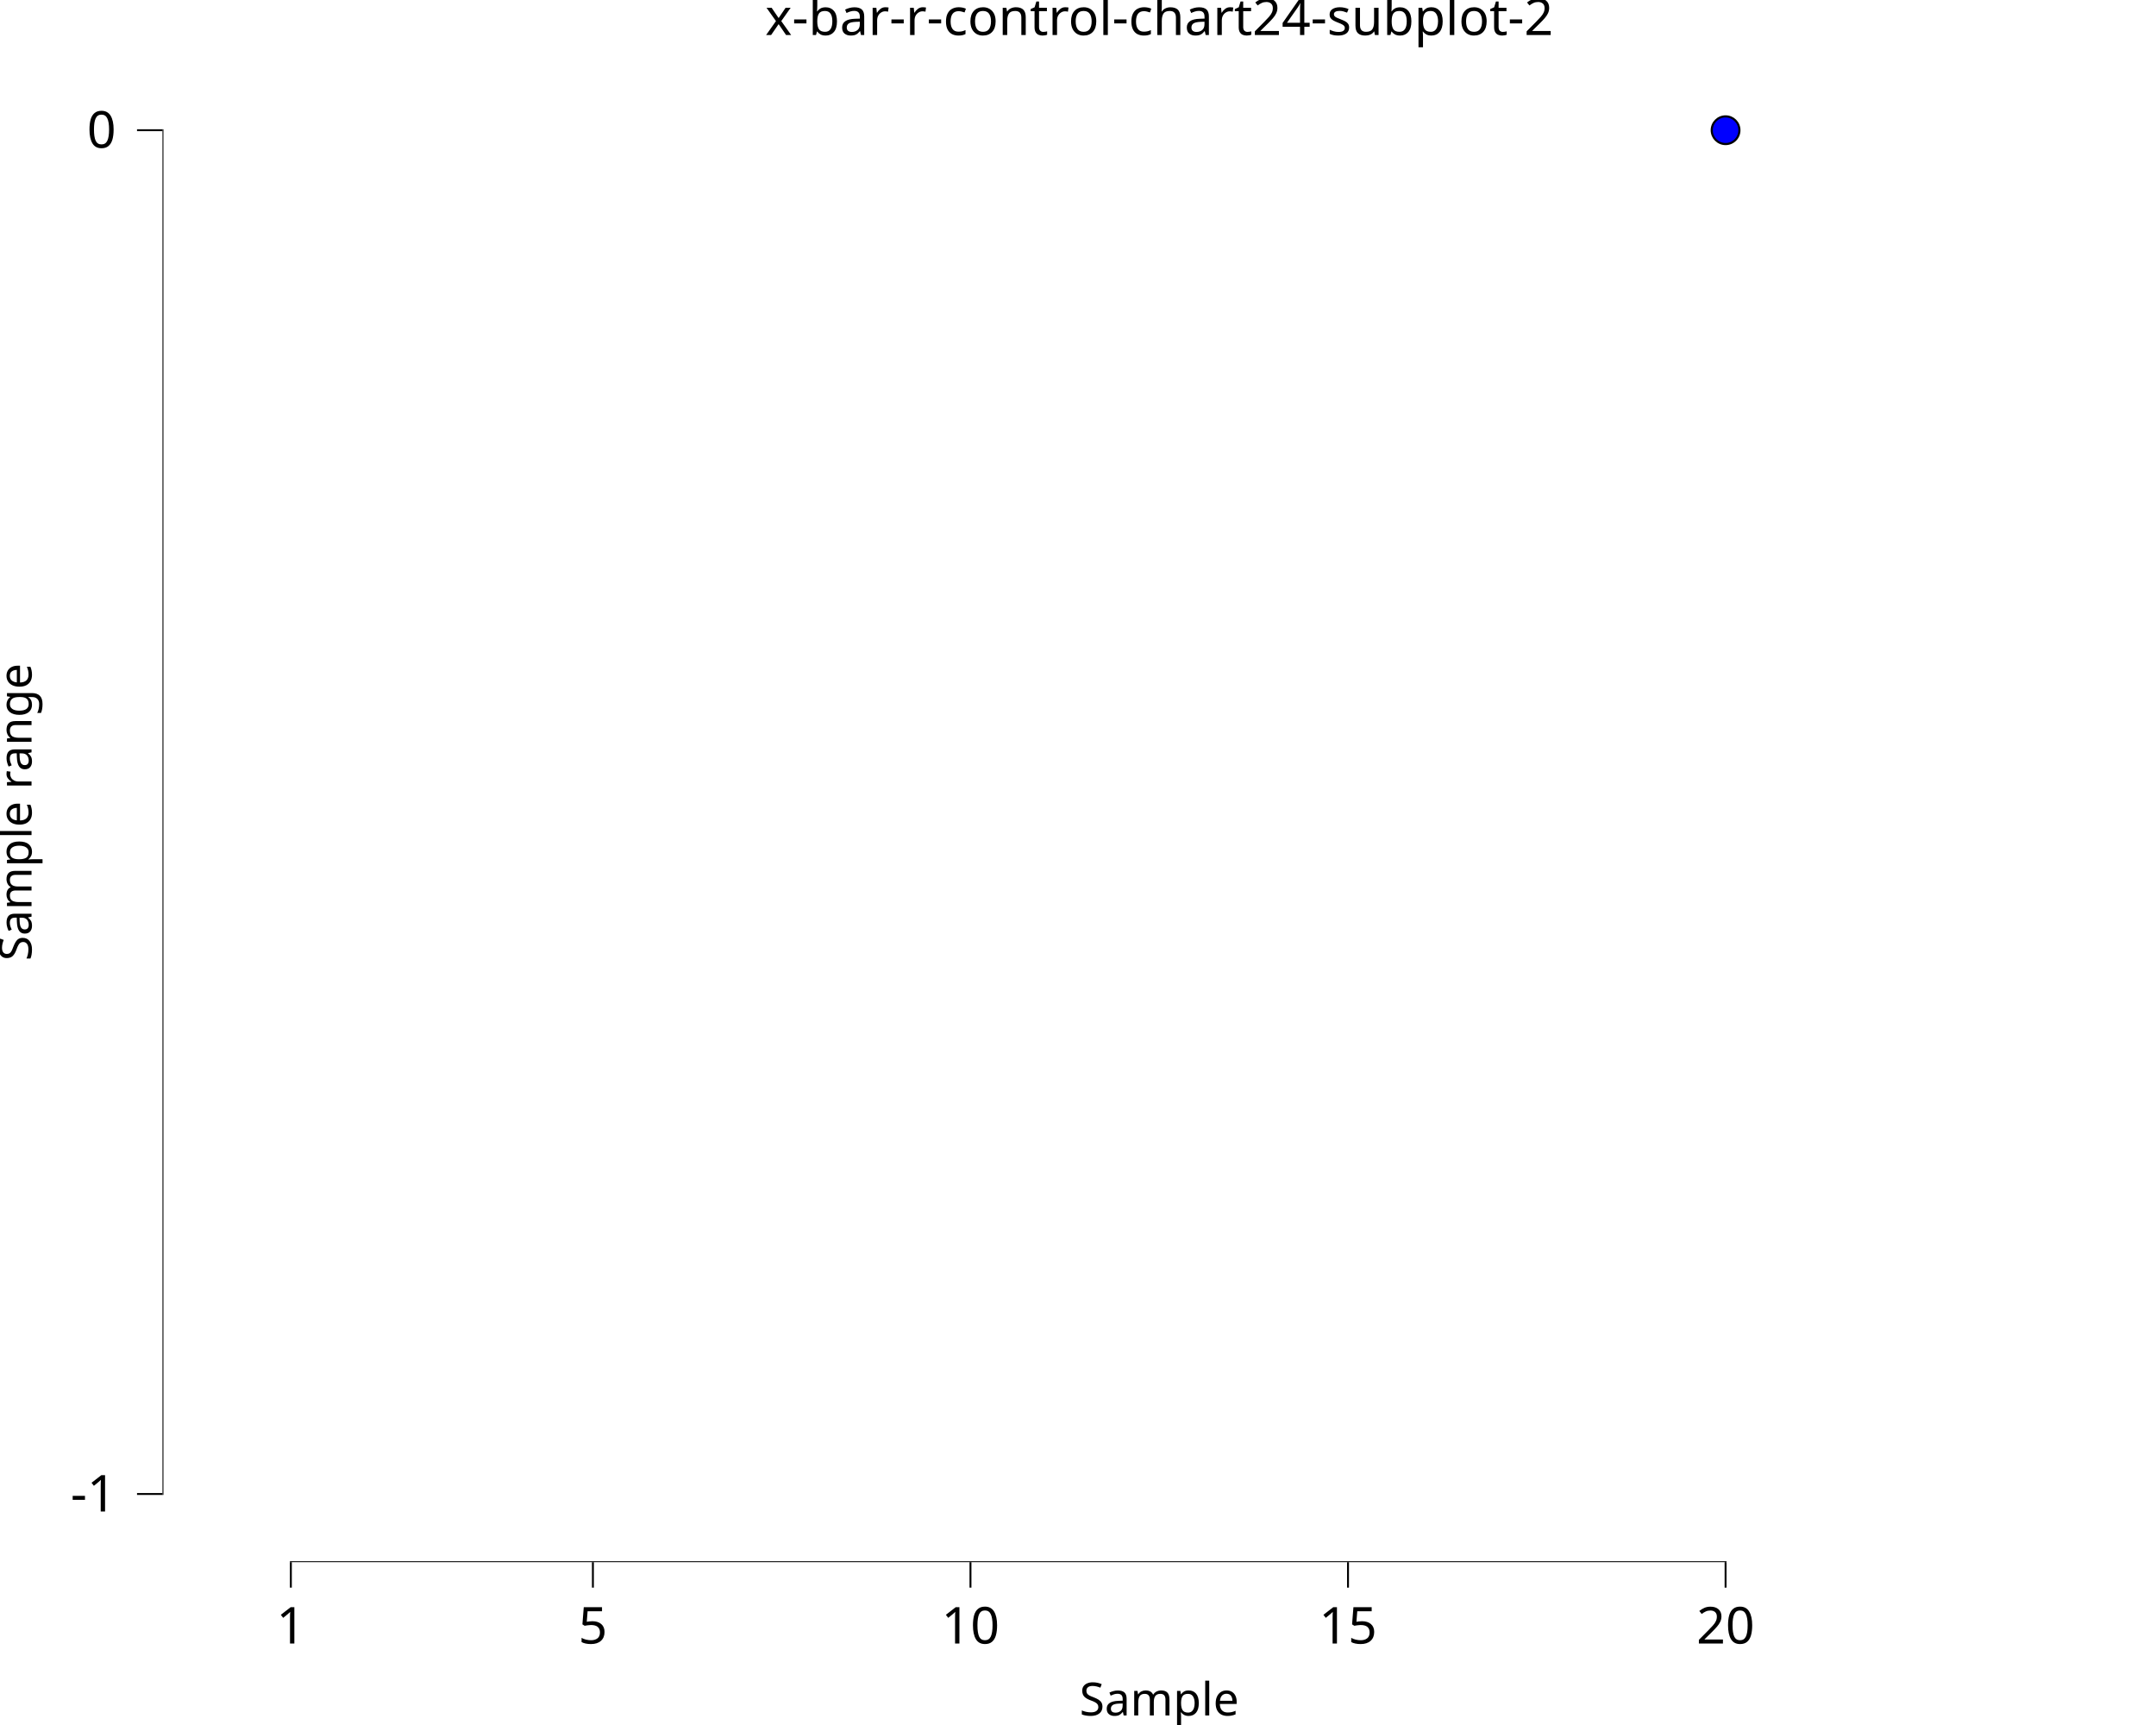
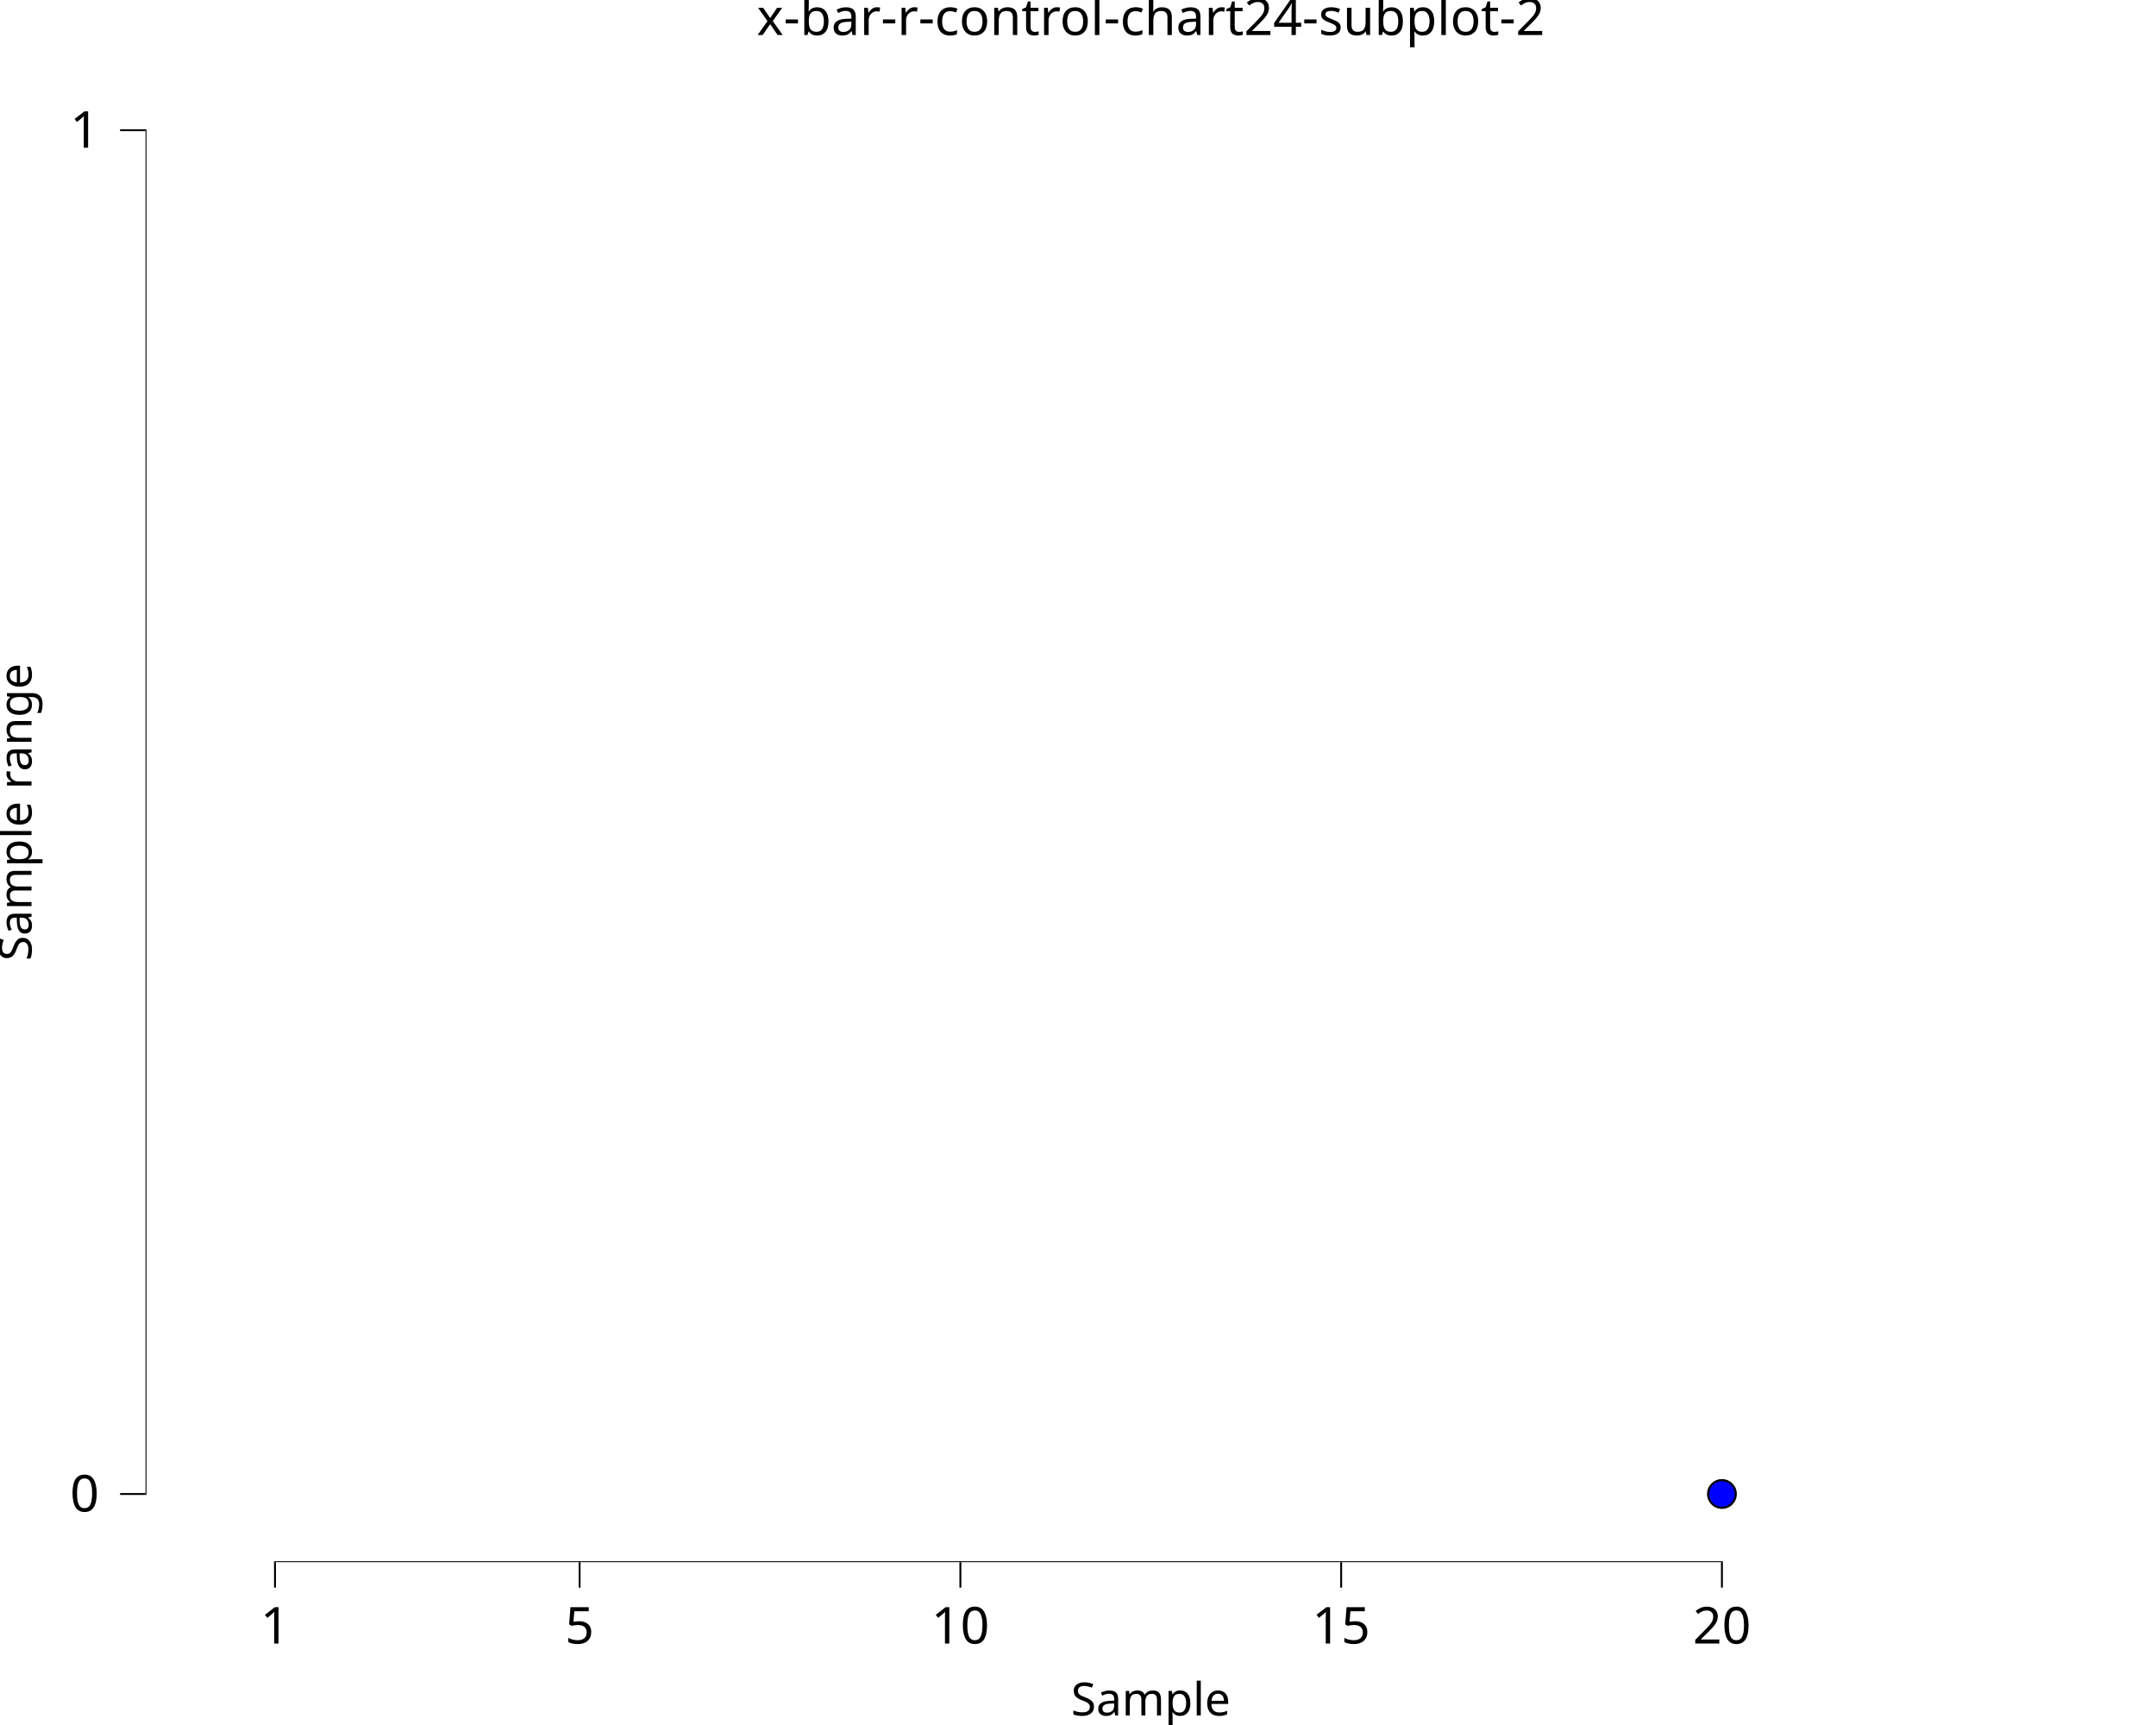
<svg xmlns="http://www.w3.org/2000/svg" class="svglite" data-engine-version="2.0" width="720.00pt" height="576.00pt" viewBox="0 0 720.00 576.00">
  <defs>
    <style type="text/css">
    .svglite line, .svglite polyline, .svglite polygon, .svglite path, .svglite rect, .svglite circle {
      fill: none;
      stroke: #000000;
      stroke-linecap: round;
      stroke-linejoin: round;
      stroke-miterlimit: 10.00;
    }
  </style>
  </defs>
  <rect width="100%" height="100%" style="stroke: none; fill: #FFFFFF;" />
  <defs>
    <clipPath id="cpMC4wMHw3MjAuMDB8MC4wMHw1NzYuMDA=">
      <rect x="0.00" y="0.00" width="720.00" height="576.00" />
    </clipPath>
  </defs>
  <g clip-path="url(#cpMC4wMHw3MjAuMDB8MC4wMHw1NzYuMDA=)">
    <rect x="0.00" y="0.00" width="720.00" height="576.00" style="stroke-width: 10.67; stroke: none;" />
  </g>
  <defs>
-     <clipPath id="cpNTQuMjZ8NzIwLjAwfDIwLjcxfDUyMS42Mw==">
-       <rect x="54.26" y="20.71" width="665.74" height="500.92" />
+     <clipPath id="cpNDguNjB8NzIwLjAwfDIwLjcxfDUyMS42Mw==">
+       <rect x="48.60" y="20.71" width="671.40" height="500.92" />
    </clipPath>
  </defs>
-   <g clip-path="url(#cpNTQuMjZ8NzIwLjAwfDIwLjcxfDUyMS42Mw==)">
-     <rect x="54.26" y="20.71" width="665.74" height="500.92" style="stroke-width: 10.67; stroke: none;" />
-     <circle cx="576.26" cy="43.48" r="4.62" style="stroke-width: 0.71; fill: #0000FF;" />
-     <line x1="96.81" y1="521.63" x2="576.58" y2="521.63" style="stroke-width: 0.64; stroke-linecap: butt;" />
-     <line x1="54.26" y1="499.18" x2="54.26" y2="43.16" style="stroke-width: 0.64; stroke-linecap: butt;" />
-     <rect x="54.26" y="20.71" width="665.74" height="500.92" style="stroke-width: 0.00; stroke: none;" />
+   <g clip-path="url(#cpNDguNjB8NzIwLjAwfDIwLjcxfDUyMS42Mw==)">
+     <rect x="48.60" y="20.71" width="671.40" height="500.92" style="stroke-width: 10.67; stroke: none;" />
+     <circle cx="575.04" cy="498.86" r="4.62" style="stroke-width: 0.71; fill: #0000FF;" />
+     <line x1="91.52" y1="521.63" x2="575.36" y2="521.63" style="stroke-width: 0.64; stroke-linecap: butt;" />
+     <line x1="48.60" y1="499.18" x2="48.60" y2="43.16" style="stroke-width: 0.64; stroke-linecap: butt;" />
+     <rect x="48.60" y="20.71" width="671.40" height="500.92" style="stroke-width: 0.00; stroke: none;" />
  </g>
  <g clip-path="url(#cpMC4wMHw3MjAuMDB8MC4wMHw1NzYuMDA=)">
-     <polyline points="54.26,521.63 54.26,20.71 " style="stroke-width: 0.00; stroke: none; stroke-linecap: butt;" />
-     <text x="38.78" y="504.71" text-anchor="end" style="font-size: 17.00px; font-family: sans;" textLength="15.12px" lengthAdjust="spacingAndGlyphs">-1</text>
-     <text x="38.78" y="49.33" text-anchor="end" style="font-size: 17.00px; font-family: sans;" textLength="9.46px" lengthAdjust="spacingAndGlyphs">0</text>
-     <polyline points="45.76,498.86 54.26,498.86 " style="stroke-width: 0.64; stroke-linecap: butt;" />
-     <polyline points="45.76,43.48 54.26,43.48 " style="stroke-width: 0.64; stroke-linecap: butt;" />
-     <polyline points="54.26,521.63 720.00,521.63 " style="stroke-width: 0.00; stroke: none; stroke-linecap: butt;" />
-     <polyline points="97.13,530.13 97.13,521.63 " style="stroke-width: 0.64; stroke-linecap: butt;" />
-     <polyline points="198.00,530.13 198.00,521.63 " style="stroke-width: 0.64; stroke-linecap: butt;" />
-     <polyline points="324.09,530.13 324.09,521.63 " style="stroke-width: 0.64; stroke-linecap: butt;" />
-     <polyline points="450.17,530.13 450.17,521.63 " style="stroke-width: 0.64; stroke-linecap: butt;" />
-     <polyline points="576.26,530.13 576.26,521.63 " style="stroke-width: 0.64; stroke-linecap: butt;" />
-     <text x="97.13" y="548.80" text-anchor="middle" style="font-size: 17.00px; font-family: sans;" textLength="9.46px" lengthAdjust="spacingAndGlyphs">1</text>
-     <text x="198.00" y="548.80" text-anchor="middle" style="font-size: 17.00px; font-family: sans;" textLength="9.46px" lengthAdjust="spacingAndGlyphs">5</text>
-     <text x="324.09" y="548.80" text-anchor="middle" style="font-size: 17.00px; font-family: sans;" textLength="18.91px" lengthAdjust="spacingAndGlyphs">10</text>
-     <text x="450.17" y="548.80" text-anchor="middle" style="font-size: 17.00px; font-family: sans;" textLength="18.91px" lengthAdjust="spacingAndGlyphs">15</text>
-     <text x="576.26" y="548.80" text-anchor="middle" style="font-size: 17.00px; font-family: sans;" textLength="18.91px" lengthAdjust="spacingAndGlyphs">20</text>
-     <text x="387.13" y="572.82" text-anchor="middle" style="font-size: 15.30px; font-family: sans;" textLength="51.89px" lengthAdjust="spacingAndGlyphs">Sample</text>
+     <polyline points="48.60,521.63 48.60,20.71 " style="stroke-width: 0.00; stroke: none; stroke-linecap: butt;" />
+     <text x="33.12" y="504.71" text-anchor="end" style="font-size: 17.00px; font-family: sans;" textLength="9.46px" lengthAdjust="spacingAndGlyphs">0</text>
+     <text x="33.12" y="49.33" text-anchor="end" style="font-size: 17.00px; font-family: sans;" textLength="9.46px" lengthAdjust="spacingAndGlyphs">1</text>
+     <polyline points="40.10,498.86 48.60,498.86 " style="stroke-width: 0.64; stroke-linecap: butt;" />
+     <polyline points="40.10,43.48 48.60,43.48 " style="stroke-width: 0.64; stroke-linecap: butt;" />
+     <polyline points="48.60,521.63 720.00,521.63 " style="stroke-width: 0.00; stroke: none; stroke-linecap: butt;" />
+     <polyline points="91.84,530.13 91.84,521.63 " style="stroke-width: 0.64; stroke-linecap: butt;" />
+     <polyline points="193.56,530.13 193.56,521.63 " style="stroke-width: 0.64; stroke-linecap: butt;" />
+     <polyline points="320.72,530.13 320.72,521.63 " style="stroke-width: 0.64; stroke-linecap: butt;" />
+     <polyline points="447.88,530.13 447.88,521.63 " style="stroke-width: 0.64; stroke-linecap: butt;" />
+     <polyline points="575.04,530.13 575.04,521.63 " style="stroke-width: 0.64; stroke-linecap: butt;" />
+     <text x="91.84" y="548.80" text-anchor="middle" style="font-size: 17.00px; font-family: sans;" textLength="9.46px" lengthAdjust="spacingAndGlyphs">1</text>
+     <text x="193.56" y="548.80" text-anchor="middle" style="font-size: 17.00px; font-family: sans;" textLength="9.46px" lengthAdjust="spacingAndGlyphs">5</text>
+     <text x="320.72" y="548.80" text-anchor="middle" style="font-size: 17.00px; font-family: sans;" textLength="18.91px" lengthAdjust="spacingAndGlyphs">10</text>
+     <text x="447.88" y="548.80" text-anchor="middle" style="font-size: 17.00px; font-family: sans;" textLength="18.91px" lengthAdjust="spacingAndGlyphs">15</text>
+     <text x="575.04" y="548.80" text-anchor="middle" style="font-size: 17.00px; font-family: sans;" textLength="18.91px" lengthAdjust="spacingAndGlyphs">20</text>
+     <text x="384.30" y="572.82" text-anchor="middle" style="font-size: 15.30px; font-family: sans;" textLength="51.89px" lengthAdjust="spacingAndGlyphs">Sample</text>
    <text transform="translate(10.53,271.17) rotate(-90)" text-anchor="middle" style="font-size: 15.30px; font-family: sans;" textLength="95.27px" lengthAdjust="spacingAndGlyphs">Sample range</text>
-     <text x="387.13" y="11.70" text-anchor="middle" style="font-size: 17.00px; font-family: sans;" textLength="244.73px" lengthAdjust="spacingAndGlyphs">x-bar-r-control-chart24-subplot-2</text>
+     <text x="384.30" y="11.70" text-anchor="middle" style="font-size: 17.00px; font-family: sans;" textLength="244.73px" lengthAdjust="spacingAndGlyphs">x-bar-r-control-chart24-subplot-2</text>
  </g>
</svg>
